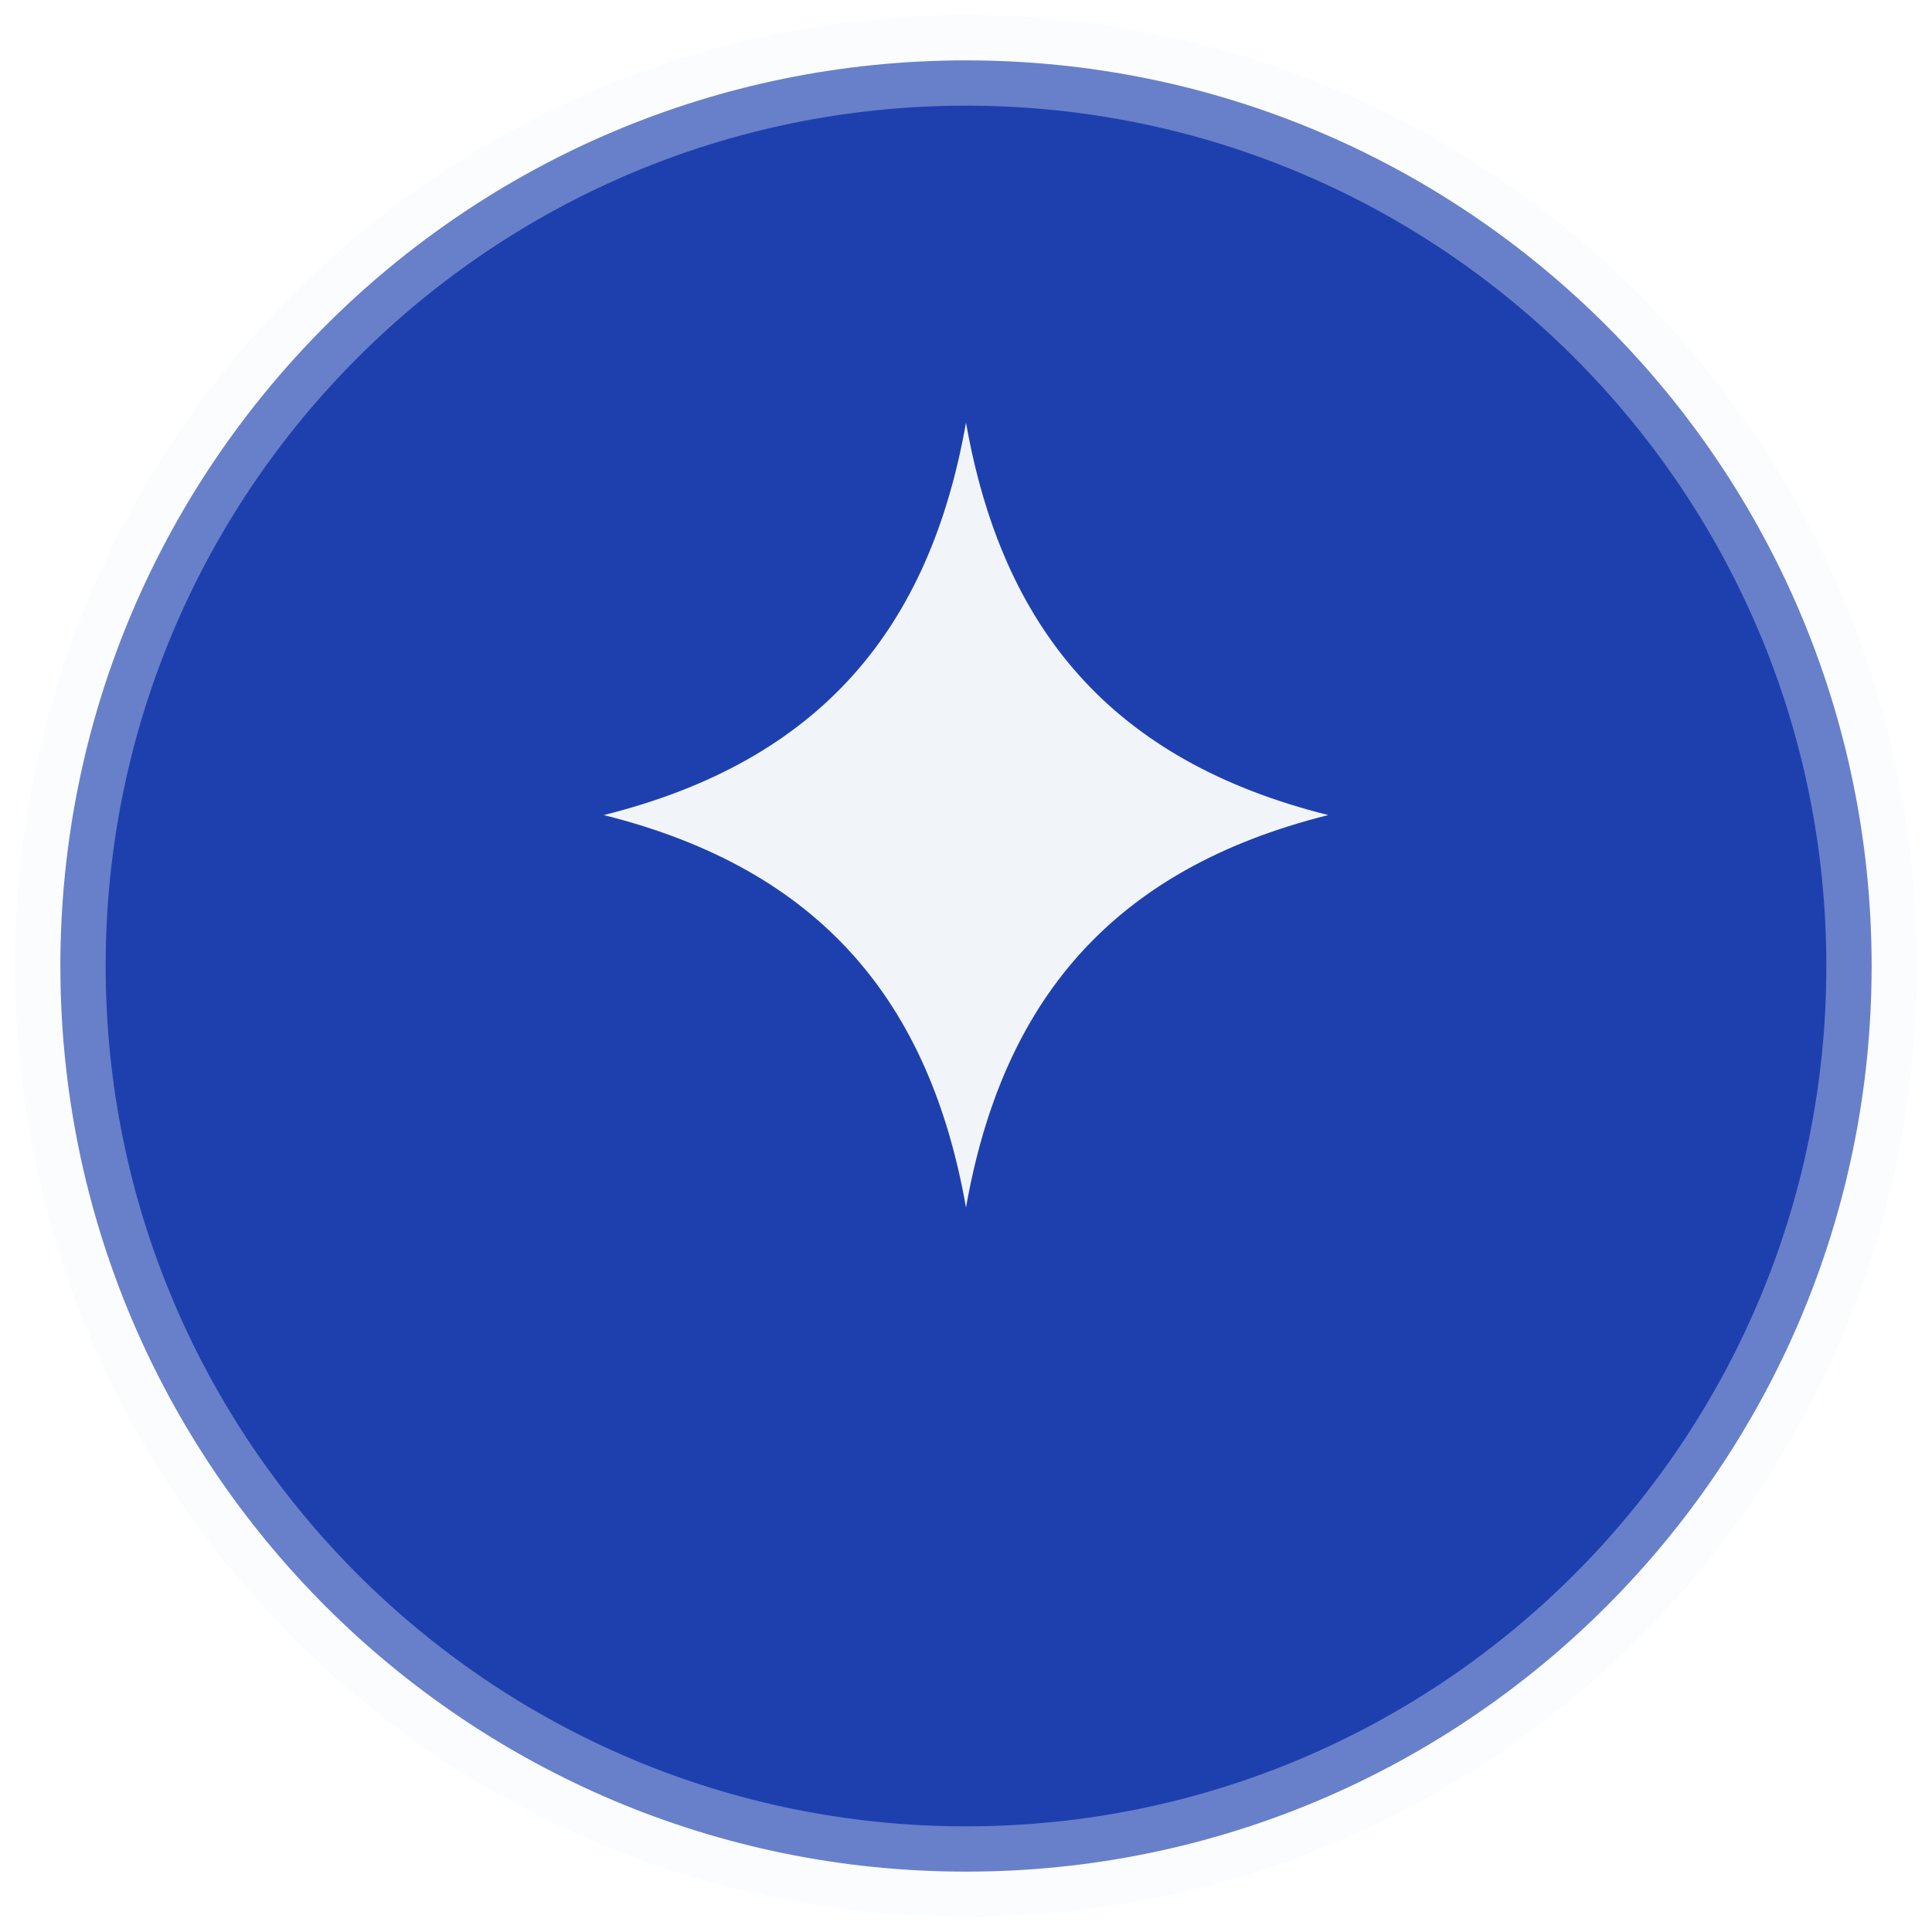
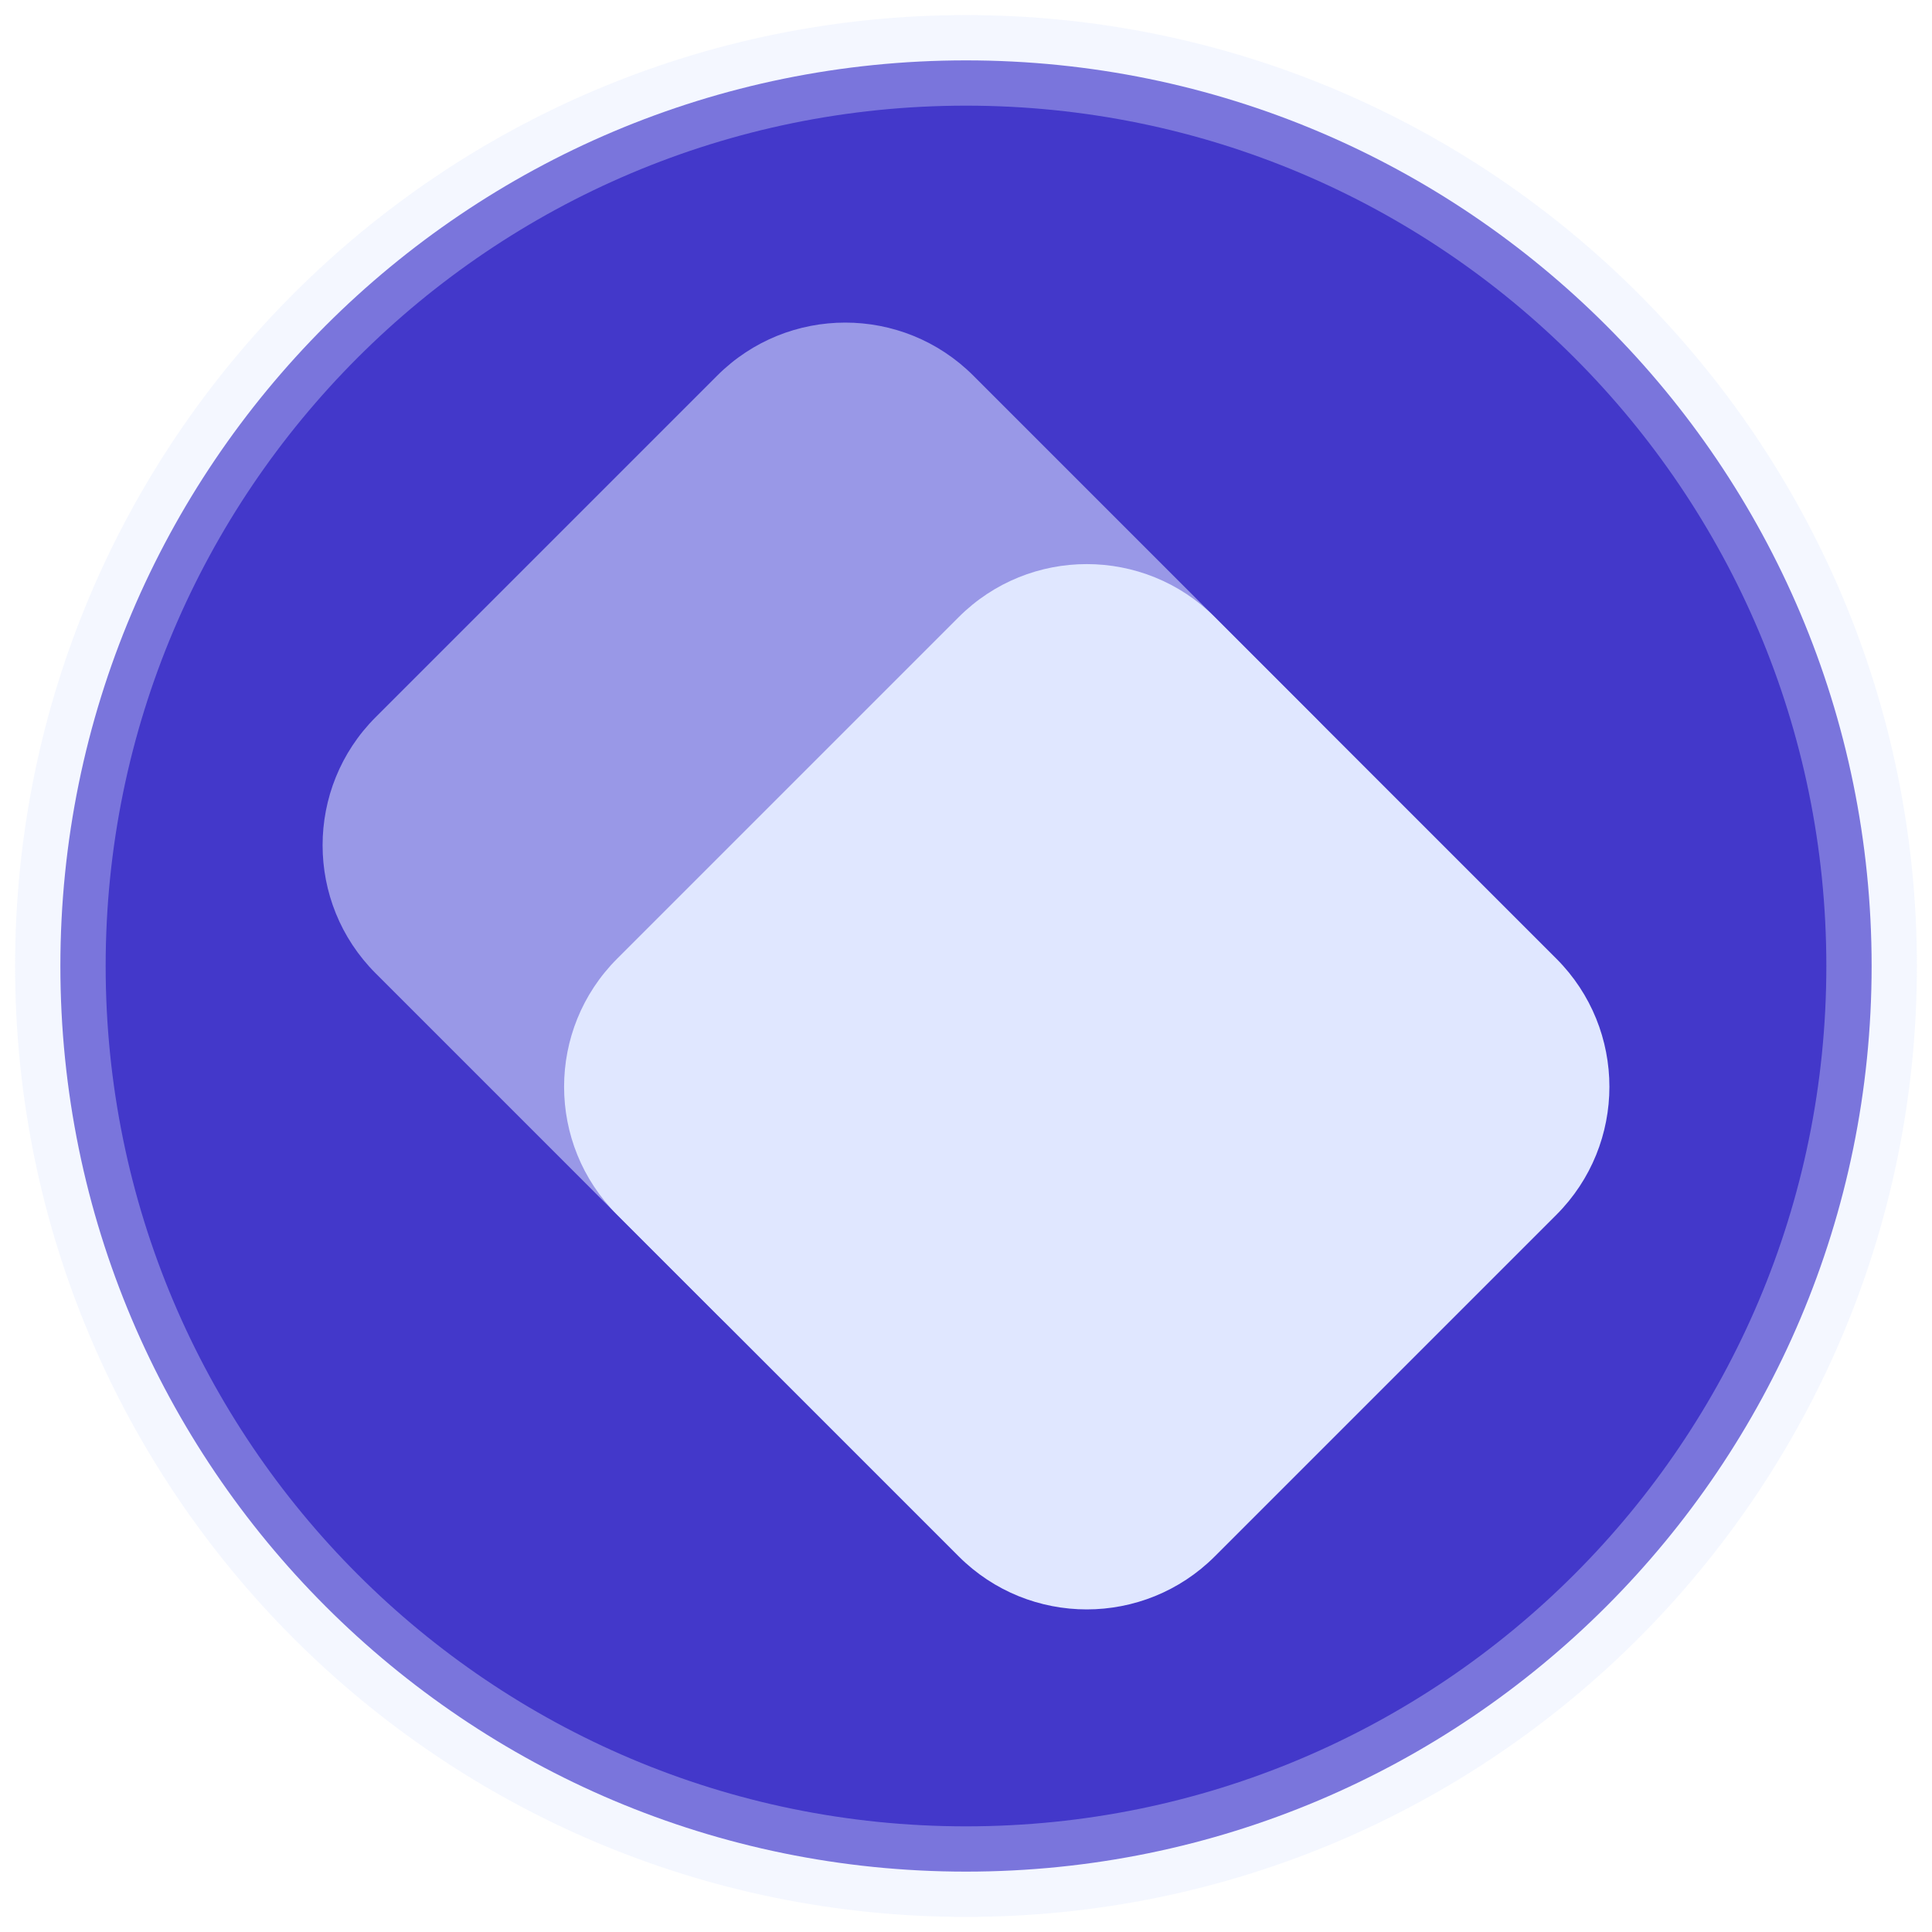
<svg xmlns="http://www.w3.org/2000/svg" width="32" height="32" viewBox="0 0 32 32">
-   <circle cx="16" cy="16" r="15" fill="#1e40af" />
-   <circle cx="16" cy="16" r="15" fill="none" stroke="#f1f5f9" stroke-width="1.5" stroke-opacity="0.35" />
-   <path d="M16 7c.6 3.4 2.4 5.6 6 6.5-3.6.9-5.4 3.1-6 6.5-.6-3.4-2.4-5.6-6-6.5 3.6-.9 5.4-3.1 6-6.5Z" fill="#f1f5f9" />
+   <circle cx="16" cy="16" r="15" fill="#4338ca" />
+   <circle cx="16" cy="16" r="15" fill="none" stroke="#e0e7ff" stroke-width="1.5" stroke-opacity="0.35" />
+   <rect x="7" y="7" width="14" height="14" rx="3" transform="rotate(45 14 14)" fill="#e0e7ff" fill-opacity="0.55" />
+   <rect x="11" y="11" width="14" height="14" rx="3" transform="rotate(45 18 18)" fill="#e0e7ff" />
</svg>
